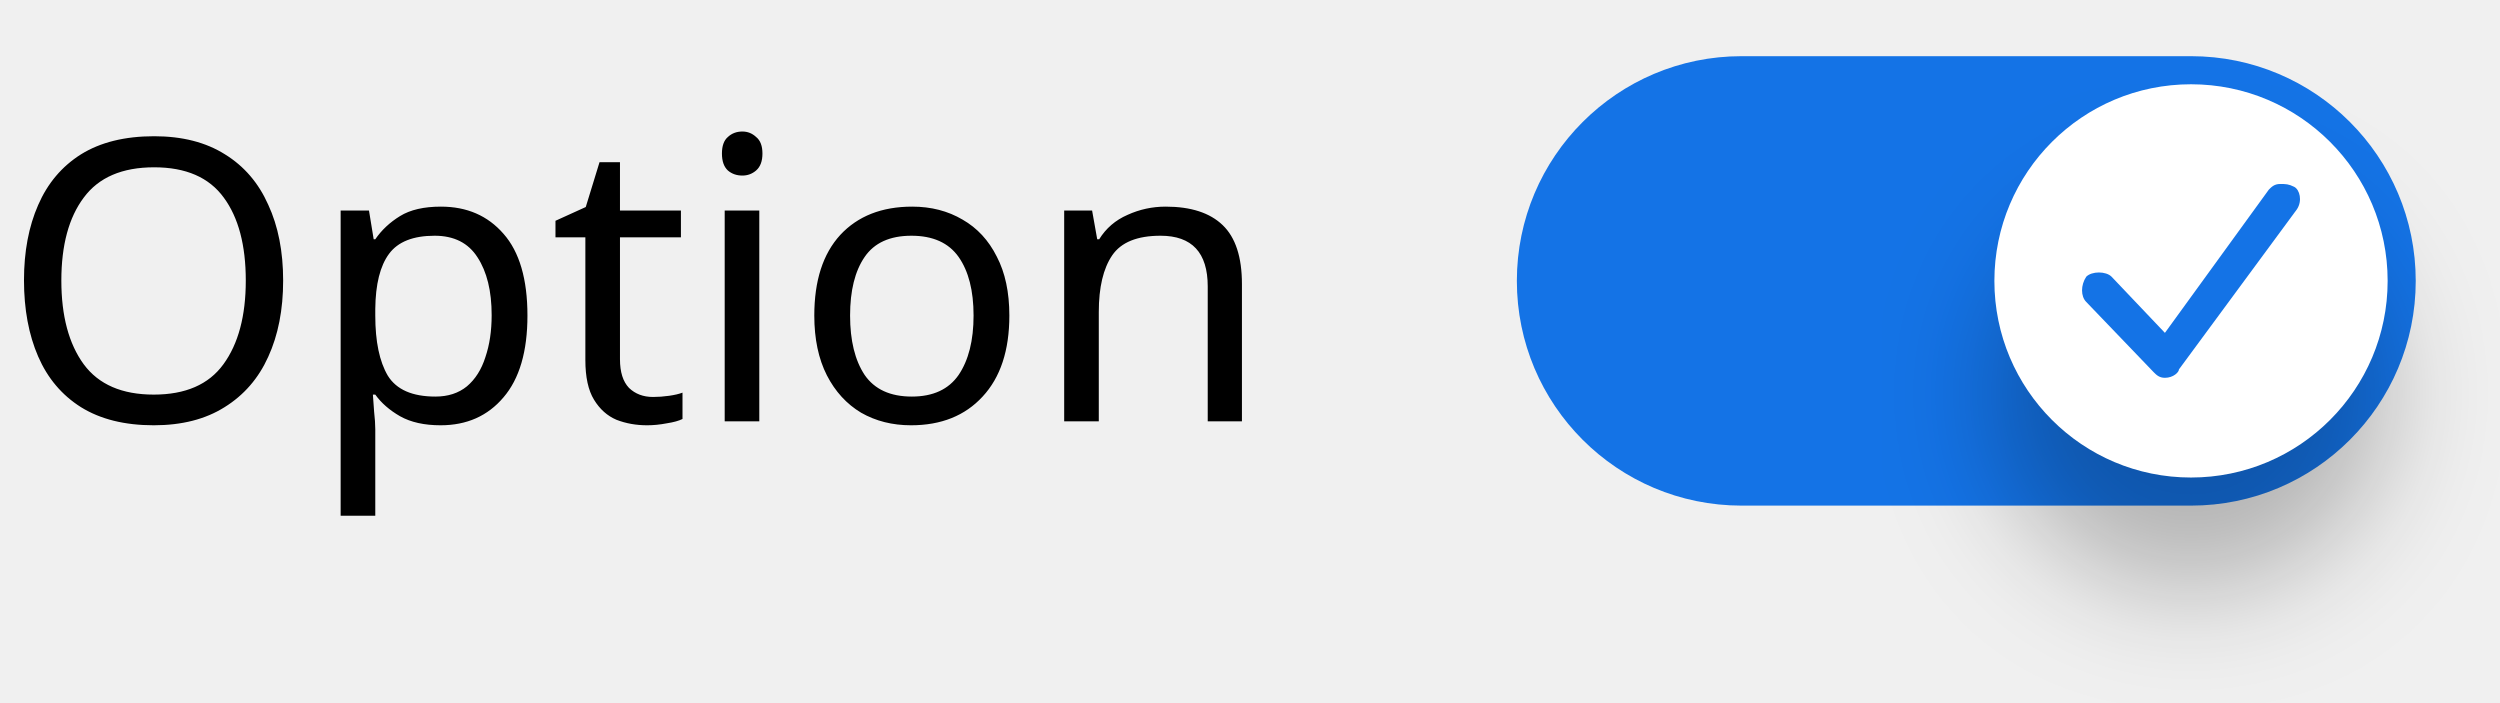
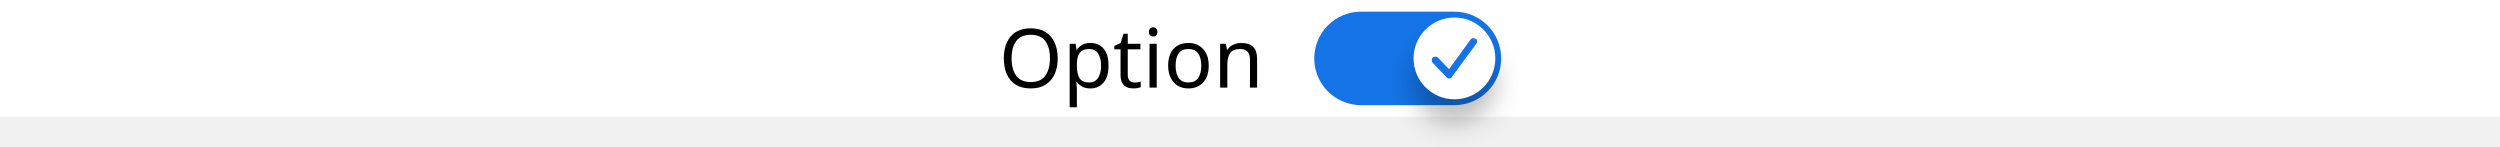
- <svg xmlns="http://www.w3.org/2000/svg" width="89" height="25" viewBox="0 0 89 25" fill="none">
-   <path d="M10.08 9.988C10.08 11.024 9.903 11.929 9.548 12.704C9.203 13.469 8.685 14.067 7.994 14.496C7.313 14.925 6.473 15.14 5.474 15.14C4.438 15.14 3.575 14.925 2.884 14.496C2.203 14.067 1.694 13.465 1.358 12.69C1.022 11.915 0.854 11.01 0.854 9.974C0.854 8.957 1.022 8.065 1.358 7.3C1.694 6.525 2.203 5.923 2.884 5.494C3.575 5.065 4.443 4.85 5.488 4.85C6.487 4.85 7.327 5.065 8.008 5.494C8.689 5.914 9.203 6.511 9.548 7.286C9.903 8.051 10.08 8.952 10.08 9.988ZM2.184 9.988C2.184 11.248 2.45 12.242 2.982 12.97C3.514 13.689 4.345 14.048 5.474 14.048C6.603 14.048 7.429 13.689 7.952 12.97C8.484 12.242 8.75 11.248 8.75 9.988C8.75 8.728 8.489 7.743 7.966 7.034C7.443 6.315 6.617 5.956 5.488 5.956C4.349 5.956 3.514 6.315 2.982 7.034C2.45 7.743 2.184 8.728 2.184 9.988ZM15.697 7.356C16.622 7.356 17.363 7.678 17.924 8.322C18.493 8.966 18.777 9.937 18.777 11.234C18.777 12.513 18.493 13.483 17.924 14.146C17.363 14.809 16.617 15.14 15.684 15.14C15.105 15.14 14.624 15.033 14.242 14.818C13.868 14.603 13.574 14.347 13.36 14.048H13.275C13.285 14.207 13.299 14.407 13.318 14.65C13.345 14.893 13.36 15.103 13.36 15.28V18.36H12.127V7.496H13.136L13.303 8.518H13.36C13.584 8.191 13.877 7.916 14.242 7.692C14.605 7.468 15.091 7.356 15.697 7.356ZM15.473 8.392C14.708 8.392 14.167 8.607 13.85 9.036C13.532 9.465 13.369 10.119 13.36 10.996V11.234C13.36 12.158 13.509 12.872 13.807 13.376C14.116 13.871 14.68 14.118 15.502 14.118C15.95 14.118 16.323 13.997 16.622 13.754C16.92 13.502 17.14 13.157 17.279 12.718C17.429 12.279 17.503 11.78 17.503 11.22C17.503 10.361 17.335 9.675 17 9.162C16.673 8.649 16.164 8.392 15.473 8.392ZM23.247 14.132C23.433 14.132 23.625 14.118 23.821 14.09C24.017 14.062 24.175 14.025 24.297 13.978V14.916C24.166 14.981 23.979 15.033 23.737 15.07C23.494 15.117 23.261 15.14 23.037 15.14C22.645 15.14 22.281 15.075 21.945 14.944C21.618 14.804 21.352 14.566 21.147 14.23C20.941 13.894 20.839 13.423 20.839 12.816V8.448H19.775V7.86L20.853 7.37L21.343 5.774H22.071V7.496H24.241V8.448H22.071V12.788C22.071 13.245 22.178 13.586 22.393 13.81C22.617 14.025 22.901 14.132 23.247 14.132ZM26.429 4.682C26.616 4.682 26.779 4.747 26.919 4.878C27.069 4.999 27.143 5.195 27.143 5.466C27.143 5.737 27.069 5.937 26.919 6.068C26.779 6.189 26.616 6.25 26.429 6.25C26.224 6.25 26.051 6.189 25.911 6.068C25.771 5.937 25.701 5.737 25.701 5.466C25.701 5.195 25.771 4.999 25.911 4.878C26.051 4.747 26.224 4.682 26.429 4.682ZM27.031 7.496V15H25.799V7.496H27.031ZM35.933 11.234C35.933 12.475 35.615 13.437 34.981 14.118C34.355 14.799 33.506 15.14 32.433 15.14C31.77 15.14 31.177 14.991 30.655 14.692C30.141 14.384 29.735 13.941 29.437 13.362C29.138 12.774 28.989 12.065 28.989 11.234C28.989 9.993 29.297 9.036 29.913 8.364C30.538 7.692 31.392 7.356 32.475 7.356C33.147 7.356 33.744 7.51 34.267 7.818C34.789 8.117 35.195 8.555 35.485 9.134C35.783 9.703 35.933 10.403 35.933 11.234ZM30.263 11.234C30.263 12.121 30.435 12.825 30.781 13.348C31.135 13.861 31.695 14.118 32.461 14.118C33.217 14.118 33.772 13.861 34.127 13.348C34.481 12.825 34.659 12.121 34.659 11.234C34.659 10.347 34.481 9.652 34.127 9.148C33.772 8.644 33.212 8.392 32.447 8.392C31.681 8.392 31.126 8.644 30.781 9.148C30.435 9.652 30.263 10.347 30.263 11.234ZM41.497 7.356C42.393 7.356 43.07 7.575 43.527 8.014C43.985 8.453 44.213 9.153 44.213 10.114V15H42.995V10.198C42.995 8.994 42.435 8.392 41.315 8.392C40.485 8.392 39.911 8.625 39.593 9.092C39.276 9.559 39.117 10.231 39.117 11.108V15H37.885V7.496H38.879L39.061 8.518H39.131C39.374 8.126 39.71 7.837 40.139 7.65C40.569 7.454 41.021 7.356 41.497 7.356Z" fill="black" />
-   <rect x="54" y="2" width="32" height="16" rx="8" fill="#1473E6" />
-   <g filter="url(#filter0_d_8402_500278)">
-     <circle cx="78" cy="10" r="7" fill="white" />
+ <svg xmlns="http://www.w3.org/2000/svg" width="428" height="25" viewBox="0 0 428 25" fill="none">
+   <rect width="428" height="20" fill="white" />
+   <path d="M181.08 9.988C181.08 11.024 180.903 11.929 180.548 12.704C180.203 13.469 179.685 14.067 178.994 14.496C178.313 14.925 177.473 15.14 176.474 15.14C175.438 15.14 174.575 14.925 173.884 14.496C173.203 14.067 172.694 13.465 172.358 12.69C172.022 11.915 171.854 11.01 171.854 9.974C171.854 8.957 172.022 8.065 172.358 7.3C172.694 6.525 173.203 5.923 173.884 5.494C174.575 5.065 175.443 4.85 176.488 4.85C177.487 4.85 178.327 5.065 179.008 5.494C179.689 5.914 180.203 6.511 180.548 7.286C180.903 8.051 181.08 8.952 181.08 9.988ZM173.184 9.988C173.184 11.248 173.45 12.242 173.982 12.97C174.514 13.689 175.345 14.048 176.474 14.048C177.603 14.048 178.429 13.689 178.952 12.97C179.484 12.242 179.75 11.248 179.75 9.988C179.75 8.728 179.489 7.743 178.966 7.034C178.443 6.315 177.617 5.956 176.488 5.956C175.349 5.956 174.514 6.315 173.982 7.034C173.45 7.743 173.184 8.728 173.184 9.988ZM186.698 7.356C187.622 7.356 188.364 7.678 188.924 8.322C189.493 8.966 189.778 9.937 189.778 11.234C189.778 12.513 189.493 13.483 188.924 14.146C188.364 14.809 187.617 15.14 186.684 15.14C186.105 15.14 185.624 15.033 185.242 14.818C184.868 14.603 184.574 14.347 184.36 14.048H184.276C184.285 14.207 184.299 14.407 184.318 14.65C184.346 14.893 184.36 15.103 184.36 15.28V18.36H183.128V7.496H184.136L184.304 8.518H184.36C184.584 8.191 184.878 7.916 185.242 7.692C185.606 7.468 186.091 7.356 186.698 7.356ZM186.474 8.392C185.708 8.392 185.167 8.607 184.85 9.036C184.532 9.465 184.369 10.119 184.36 10.996V11.234C184.36 12.158 184.509 12.872 184.808 13.376C185.116 13.871 185.68 14.118 186.502 14.118C186.95 14.118 187.323 13.997 187.622 13.754C187.92 13.502 188.14 13.157 188.28 12.718C188.429 12.279 188.504 11.78 188.504 11.22C188.504 10.361 188.336 9.675 188 9.162C187.673 8.649 187.164 8.392 186.474 8.392ZM194.247 14.132C194.433 14.132 194.625 14.118 194.821 14.09C195.017 14.062 195.175 14.025 195.297 13.978V14.916C195.166 14.981 194.979 15.033 194.737 15.07C194.494 15.117 194.261 15.14 194.037 15.14C193.645 15.14 193.281 15.075 192.945 14.944C192.618 14.804 192.352 14.566 192.147 14.23C191.941 13.894 191.839 13.423 191.839 12.816V8.448H190.775V7.86L191.853 7.37L192.343 5.774H193.071V7.496H195.241V8.448H193.071V12.788C193.071 13.245 193.178 13.586 193.393 13.81C193.617 14.025 193.901 14.132 194.247 14.132ZM197.429 4.682C197.616 4.682 197.779 4.747 197.919 4.878C198.069 4.999 198.143 5.195 198.143 5.466C198.143 5.737 198.069 5.937 197.919 6.068C197.779 6.189 197.616 6.25 197.429 6.25C197.224 6.25 197.051 6.189 196.911 6.068C196.771 5.937 196.701 5.737 196.701 5.466C196.701 5.195 196.771 4.999 196.911 4.878C197.051 4.747 197.224 4.682 197.429 4.682ZM198.031 7.496V15H196.799V7.496H198.031ZM206.933 11.234C206.933 12.475 206.615 13.437 205.981 14.118C205.355 14.799 204.506 15.14 203.433 15.14C202.77 15.14 202.177 14.991 201.655 14.692C201.141 14.384 200.735 13.941 200.437 13.362C200.138 12.774 199.989 12.065 199.989 11.234C199.989 9.993 200.297 9.036 200.913 8.364C201.538 7.692 202.392 7.356 203.475 7.356C204.147 7.356 204.744 7.51 205.267 7.818C205.789 8.117 206.195 8.555 206.485 9.134C206.783 9.703 206.933 10.403 206.933 11.234ZM201.263 11.234C201.263 12.121 201.435 12.825 201.781 13.348C202.135 13.861 202.695 14.118 203.461 14.118C204.217 14.118 204.772 13.861 205.127 13.348C205.481 12.825 205.659 12.121 205.659 11.234C205.659 10.347 205.481 9.652 205.127 9.148C204.772 8.644 204.212 8.392 203.447 8.392C202.681 8.392 202.126 8.644 201.781 9.148C201.435 9.652 201.263 10.347 201.263 11.234ZM212.497 7.356C213.393 7.356 214.07 7.575 214.527 8.014C214.985 8.453 215.213 9.153 215.213 10.114V15H213.995V10.198C213.995 8.994 213.435 8.392 212.315 8.392C211.485 8.392 210.911 8.625 210.593 9.092C210.276 9.559 210.117 10.231 210.117 11.108V15H208.885V7.496H209.879L210.061 8.518H210.131C210.374 8.126 210.71 7.837 211.139 7.65C211.569 7.454 212.021 7.356 212.497 7.356Z" fill="black" />
+   <rect x="225" y="2" width="32" height="16" rx="8" fill="#1473E6" />
+   <g filter="url(#filter0_d_8402_500266)">
+     <circle cx="249" cy="10" r="7" fill="white" />
  </g>
-   <path d="M81.771 7.45L77.571 13.15C77.571 13.25 77.371 13.45 77.071 13.45C76.871 13.45 76.771 13.35 76.671 13.25L74.271 10.75C74.071 10.55 74.071 10.15 74.271 9.85C74.471 9.65 74.971 9.65 75.171 9.85L77.071 11.85L80.771 6.75C80.871 6.65 80.971 6.55 81.171 6.55C81.371 6.55 81.471 6.55 81.671 6.65C81.871 6.75 81.971 7.15 81.771 7.45Z" fill="#1473E6" />
+   <path d="M252.771 7.45L248.571 13.15C248.571 13.25 248.371 13.45 248.071 13.45C247.871 13.45 247.771 13.35 247.671 13.25L245.271 10.75C245.071 10.55 245.071 10.15 245.271 9.85C245.471 9.65 245.971 9.65 246.171 9.85L248.071 11.85L251.771 6.75C251.871 6.65 251.971 6.55 252.171 6.55C252.371 6.55 252.471 6.55 252.671 6.65C252.871 6.75 252.971 7.15 252.771 7.45Z" fill="#1473E6" />
  <defs>
-     <filter id="filter0_d_8402_500278" x="67" y="3" width="22" height="22" filterUnits="userSpaceOnUse" color-interpolation-filters="sRGB">
+     <filter id="filter0_d_8402_500266" x="238" y="3" width="22" height="22" filterUnits="userSpaceOnUse" color-interpolation-filters="sRGB">
      <feFlood flood-opacity="0" result="BackgroundImageFix" />
      <feColorMatrix in="SourceAlpha" type="matrix" values="0 0 0 0 0 0 0 0 0 0 0 0 0 0 0 0 0 0 127 0" result="hardAlpha" />
      <feOffset dy="4" />
      <feGaussianBlur stdDeviation="2" />
      <feColorMatrix type="matrix" values="0 0 0 0 0 0 0 0 0 0 0 0 0 0 0 0 0 0 0.25 0" />
-       <feBlend mode="normal" in2="BackgroundImageFix" result="effect1_dropShadow_8402_500278" />
-       <feBlend mode="normal" in="SourceGraphic" in2="effect1_dropShadow_8402_500278" result="shape" />
+       <feBlend mode="normal" in2="BackgroundImageFix" result="effect1_dropShadow_8402_500266" />
+       <feBlend mode="normal" in="SourceGraphic" in2="effect1_dropShadow_8402_500266" result="shape" />
    </filter>
  </defs>
</svg>
